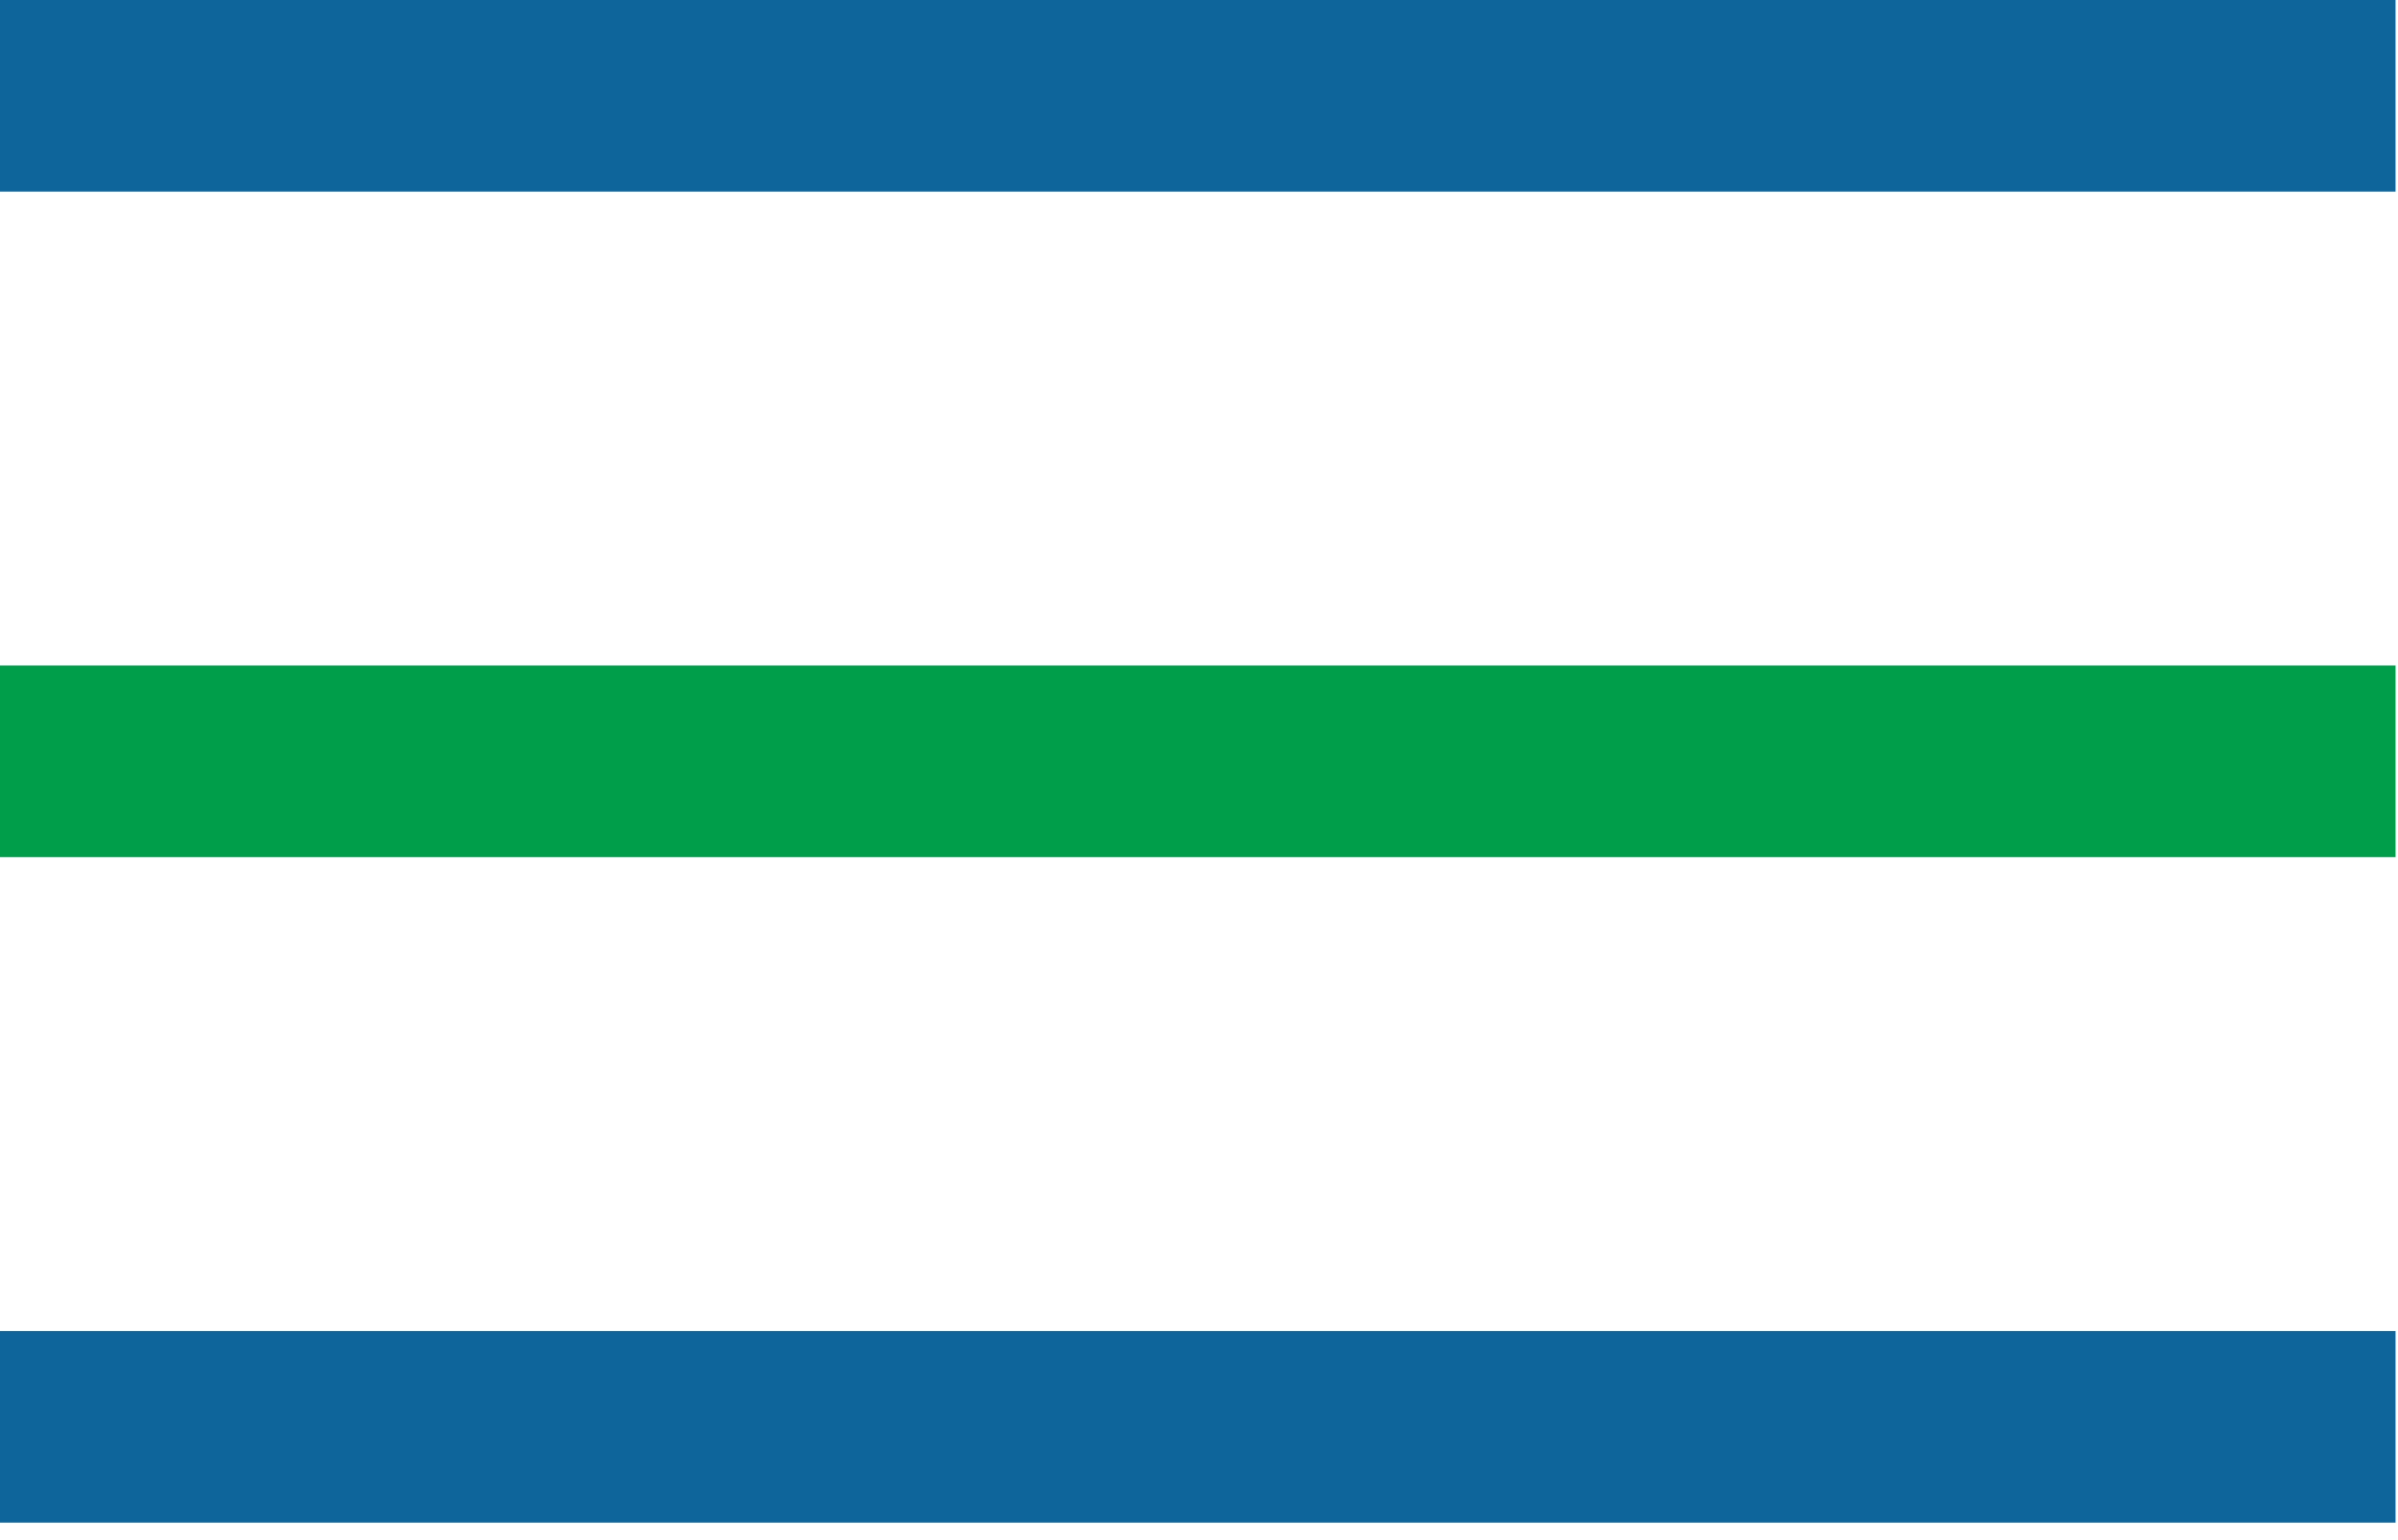
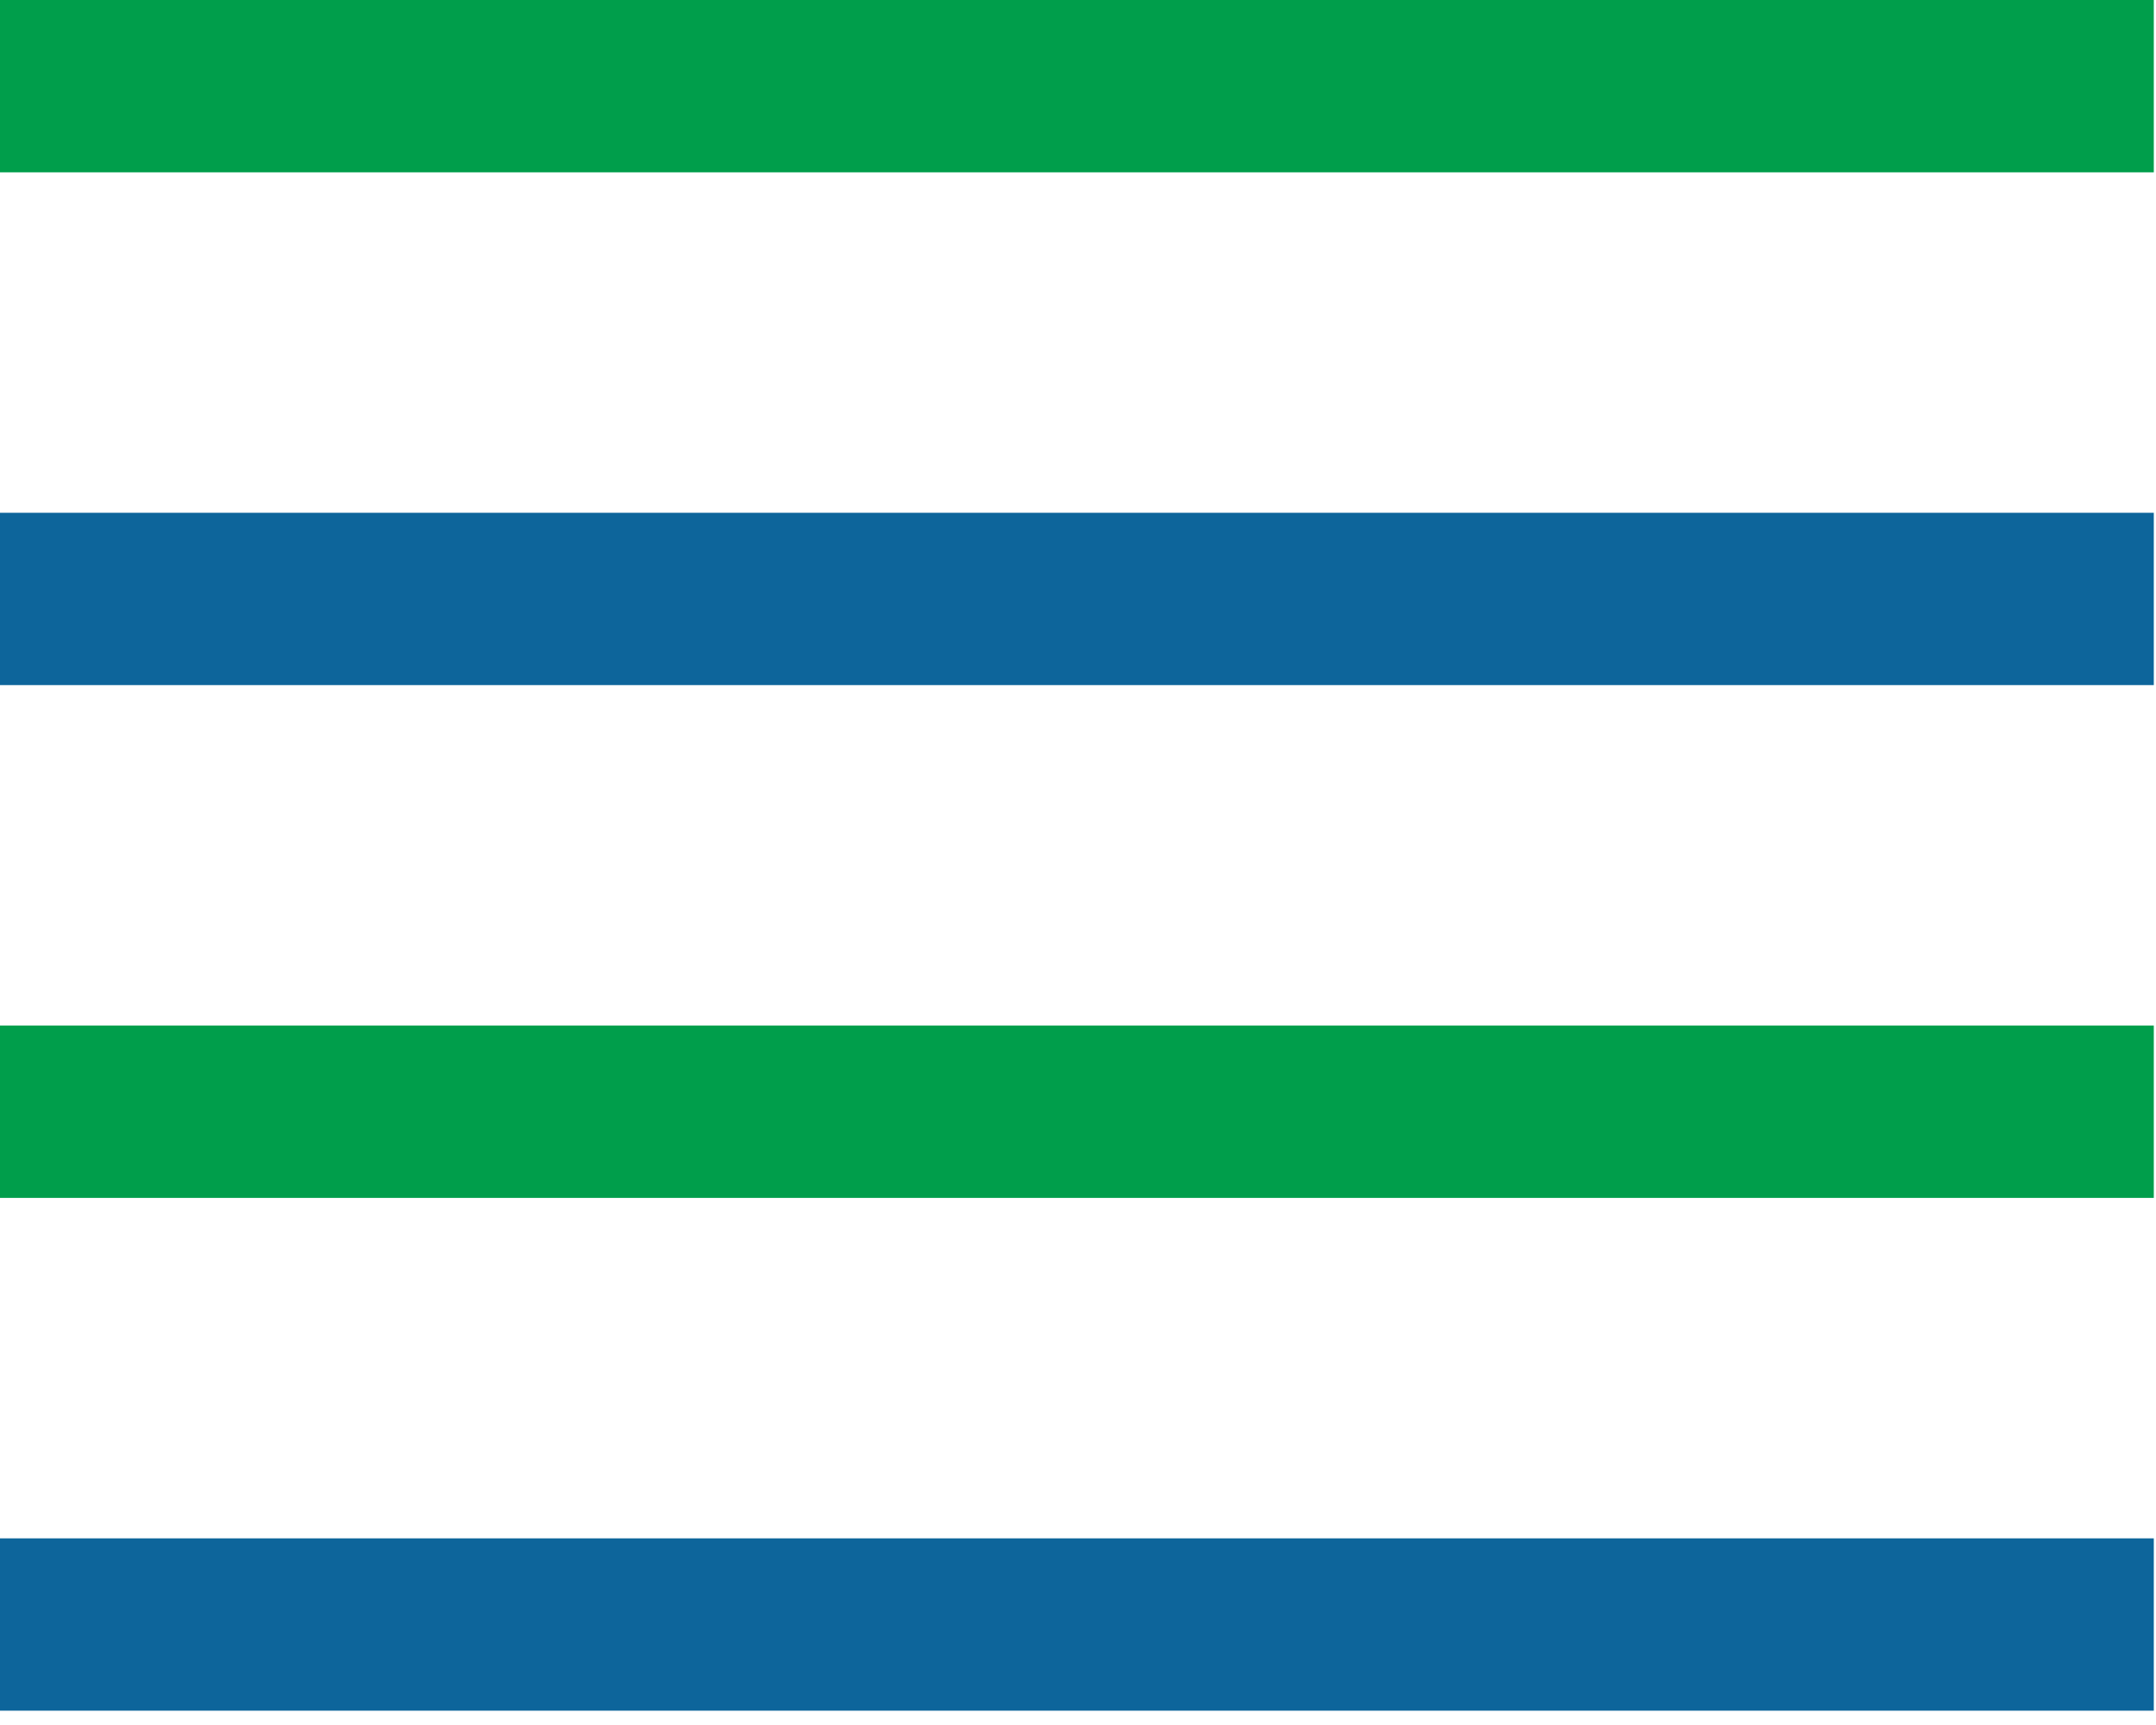
- <svg xmlns="http://www.w3.org/2000/svg" width="95" height="61" viewBox="0 0 95 61" fill="none">
-   <path d="M94.903 0H0V7.592H94.903V0Z" fill="#0D659B" />
-   <path d="M94.903 26.374H0V33.966H94.903V26.374Z" fill="#009E4B" />
-   <path d="M94.903 52.747H0V60.339H94.903V52.747Z" fill="#0D659B" />
+ <svg xmlns="http://www.w3.org/2000/svg" width="95" height="76" viewBox="0 0 95 76" fill="none">
+   <path d="M94.903 22.592H0V30.184H94.903V22.592Z" fill="#0D659B" />
+   <path d="M94.903 45.185H0V52.777H94.903V45.185Z" fill="#009E4B" />
+   <path d="M94.903 0H0V7.592H94.903V0Z" fill="#009E4B" />
+   <path d="M94.903 67.777H0V75.369H94.903V67.777Z" fill="#0D659B" />
</svg>
